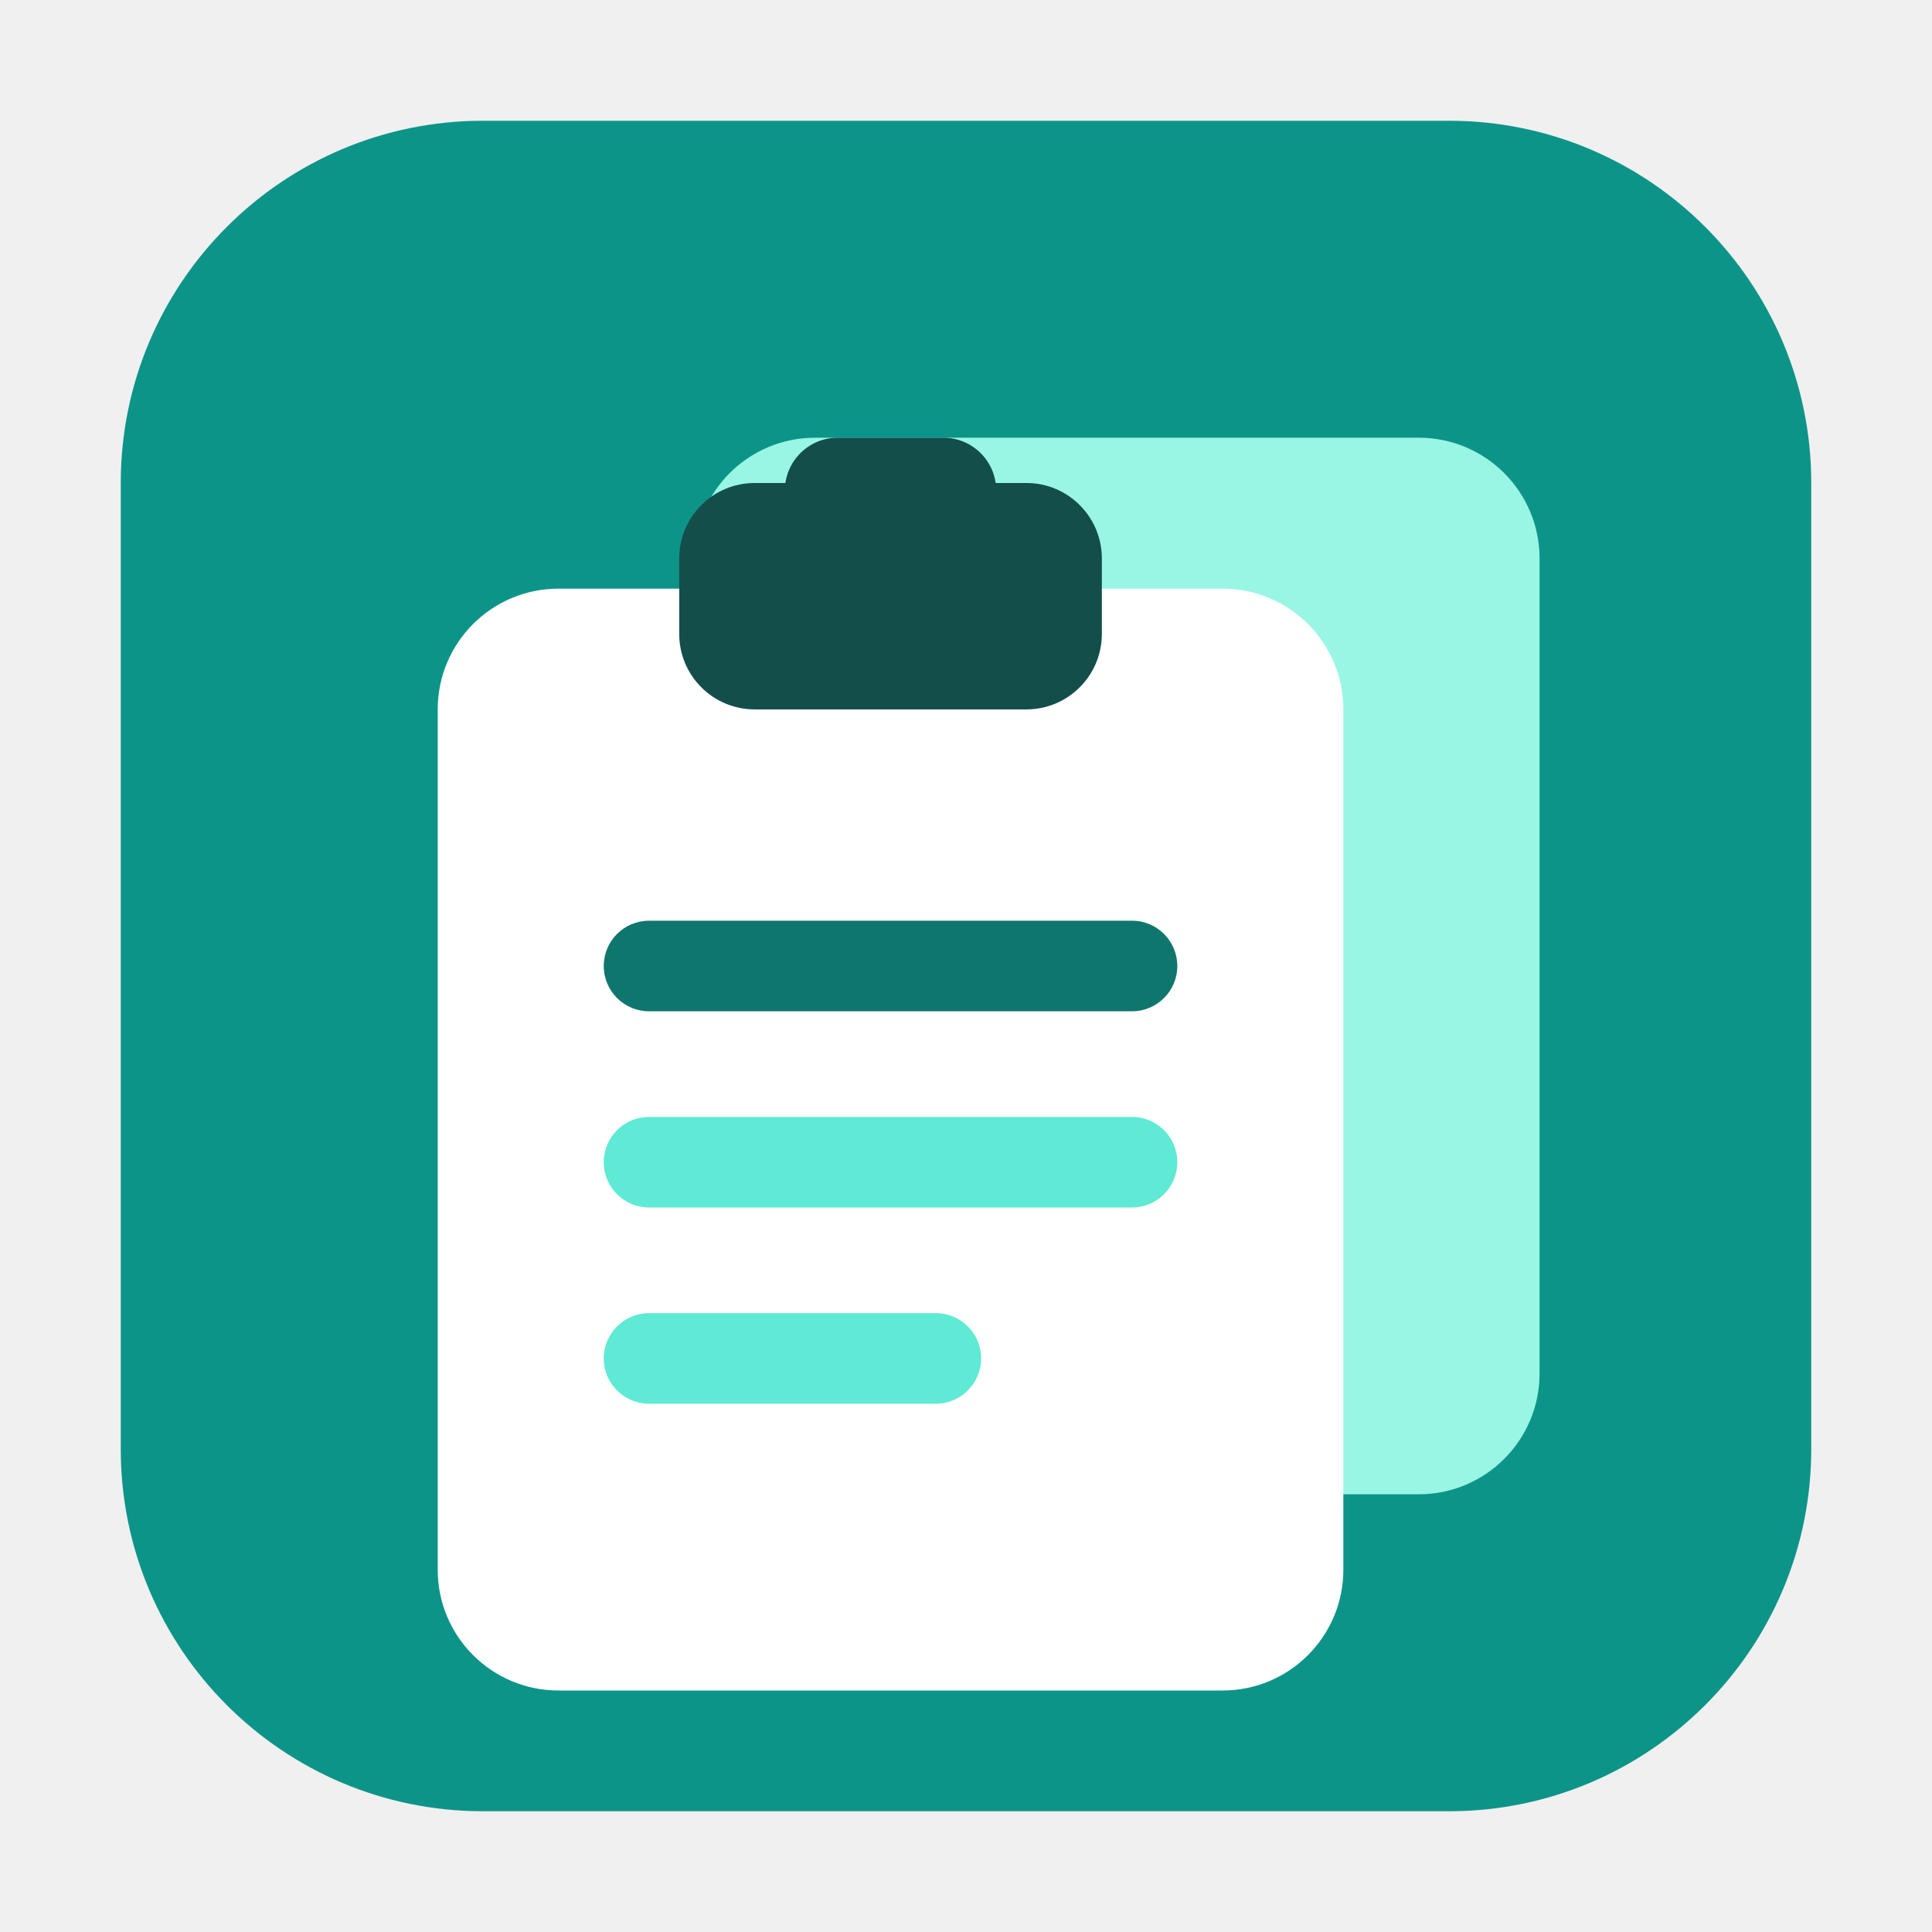
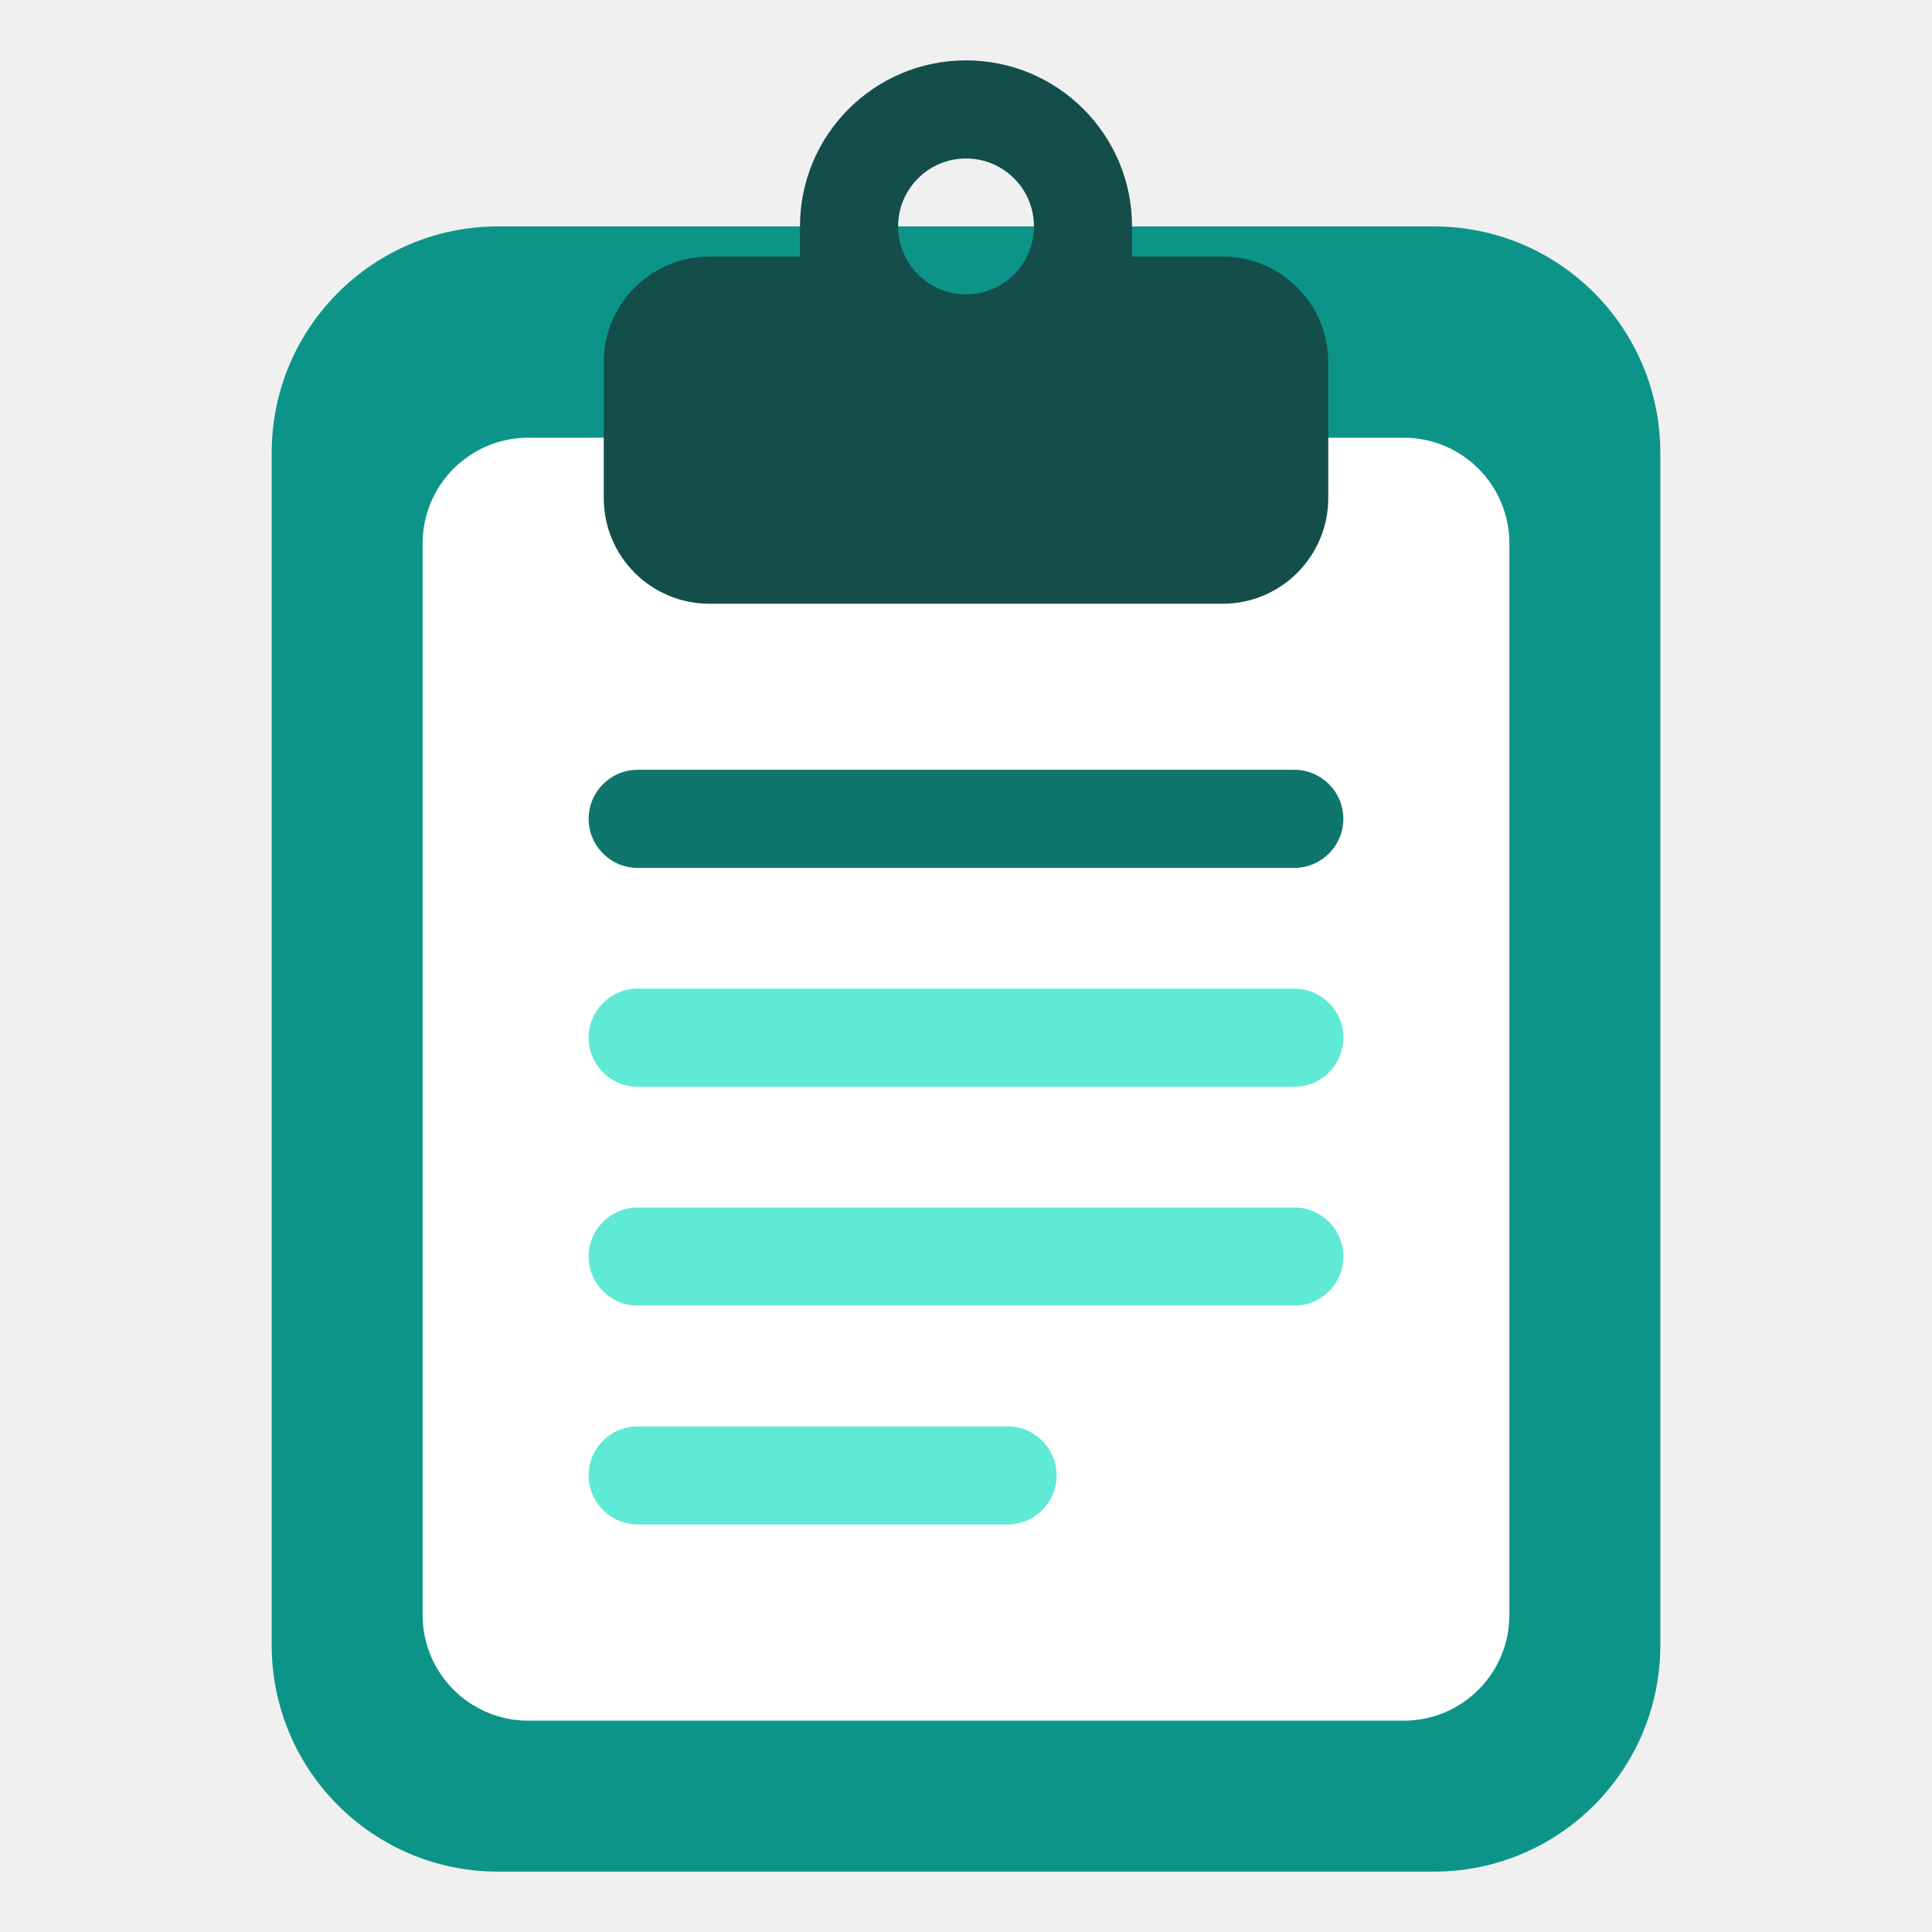
<svg xmlns="http://www.w3.org/2000/svg" width="256" height="256" viewBox="0 0 256 256">
-   <rect x="16" y="16" width="224" height="224" rx="48" ry="48" fill="#0d9488" />
-   <rect x="92" y="58" width="112" height="140" rx="16" ry="16" fill="#99f6e4" />
-   <rect x="58" y="78" width="120" height="146" rx="16" ry="16" fill="#ffffff" />
-   <rect x="90" y="64" width="56" height="30" rx="10" ry="10" fill="#134e4a" />
-   <rect x="104" y="58" width="28" height="14" rx="7" ry="7" fill="#134e4a" />
-   <rect x="80" y="122" width="76" height="12" rx="6" fill="#0f766e" />
-   <rect x="80" y="148" width="76" height="12" rx="6" fill="#5eead4" />
-   <rect x="80" y="174" width="50" height="12" rx="6" fill="#5eead4" />
+   <rect x="36" y="30" width="184" height="218" rx="30" ry="30" fill="#0d9488" />
+   <rect x="56" y="58" width="144" height="170" rx="14" ry="14" fill="#ffffff" />
+   <path fill="#134e4a" fill-rule="evenodd" d="     M 128 8 a 22 22 0 0 1 22 22 v 4 h 12 a 14 14 0 0 1 14 14 v 18 a 14 14 0 0 1 -14 14 h -68 a 14 14 0 0 1 -14 -14 v -18 a 14 14 0 0 1 14 -14 h 12 v -4 a 22 22 0 0 1 22 -22 z     M 128 21 a 9 9 0 1 0 0.01 0 z" />
+   <rect x="78" y="102" width="100" height="13" rx="6.5" fill="#0f766e" />
+   <rect x="78" y="131" width="100" height="13" rx="6.5" fill="#5eead4" />
+   <rect x="78" y="160" width="100" height="13" rx="6.5" fill="#5eead4" />
+   <rect x="78" y="189" width="62" height="13" rx="6.5" fill="#5eead4" />
</svg>
